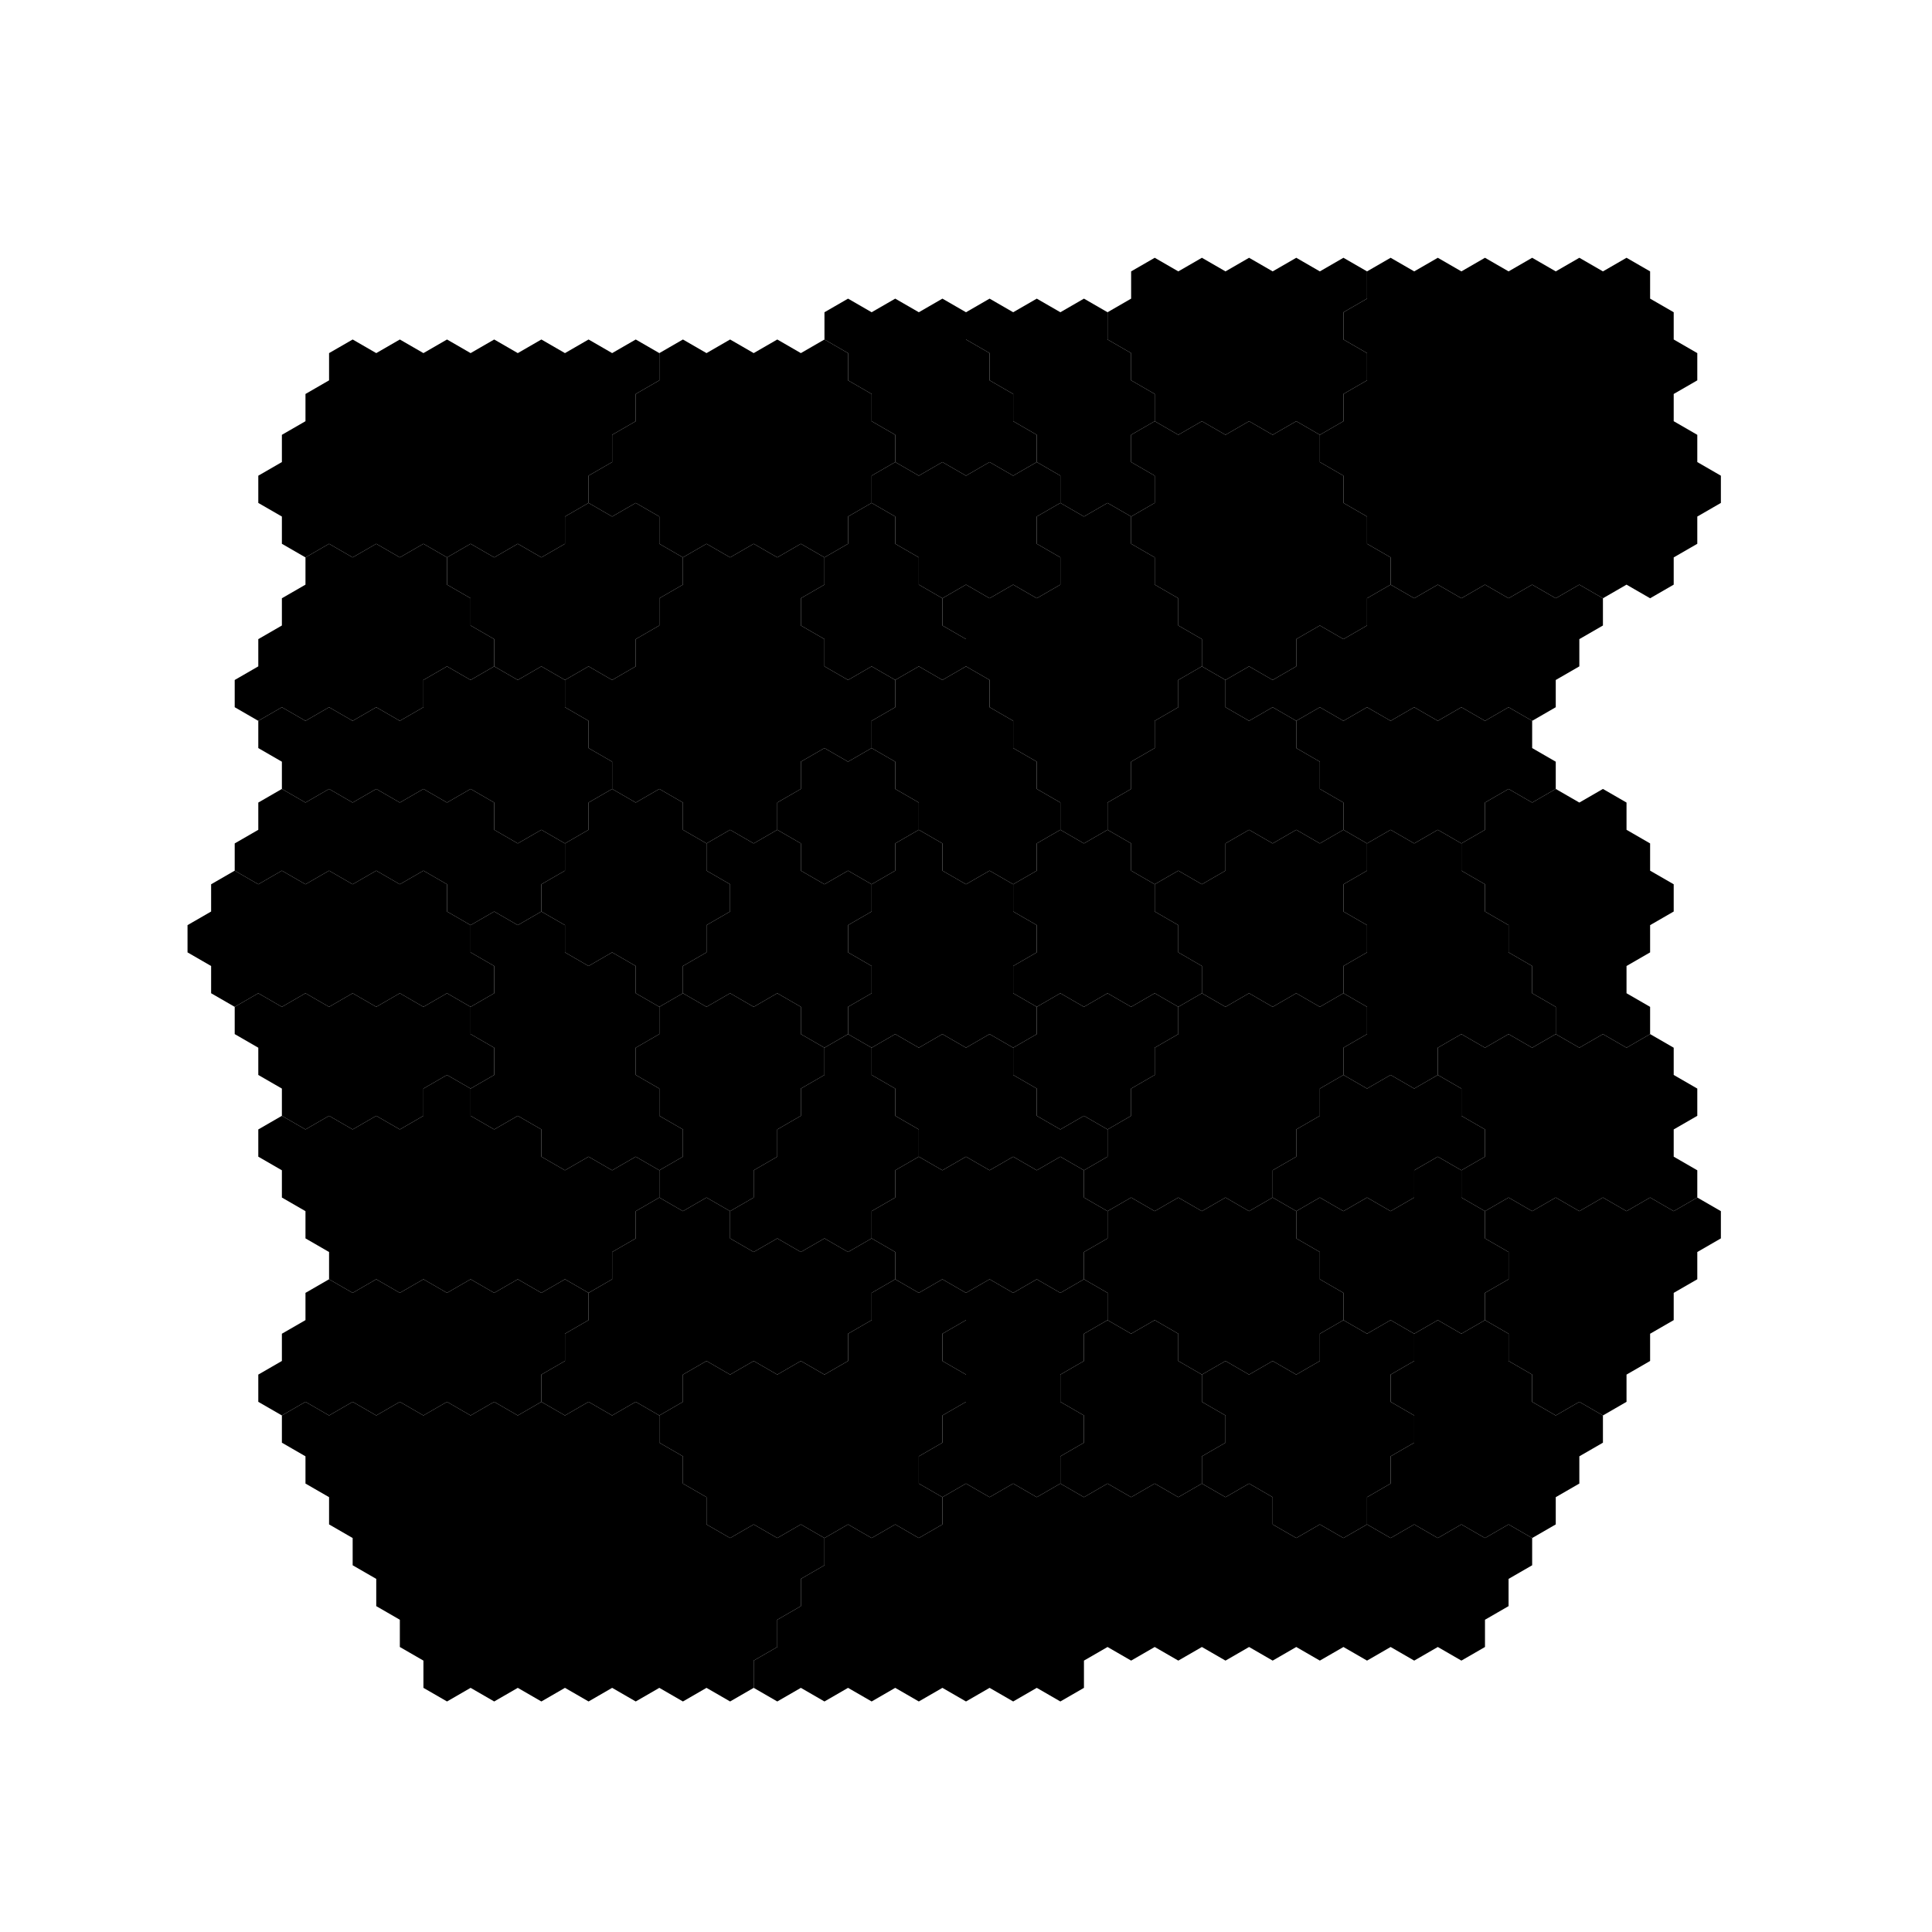
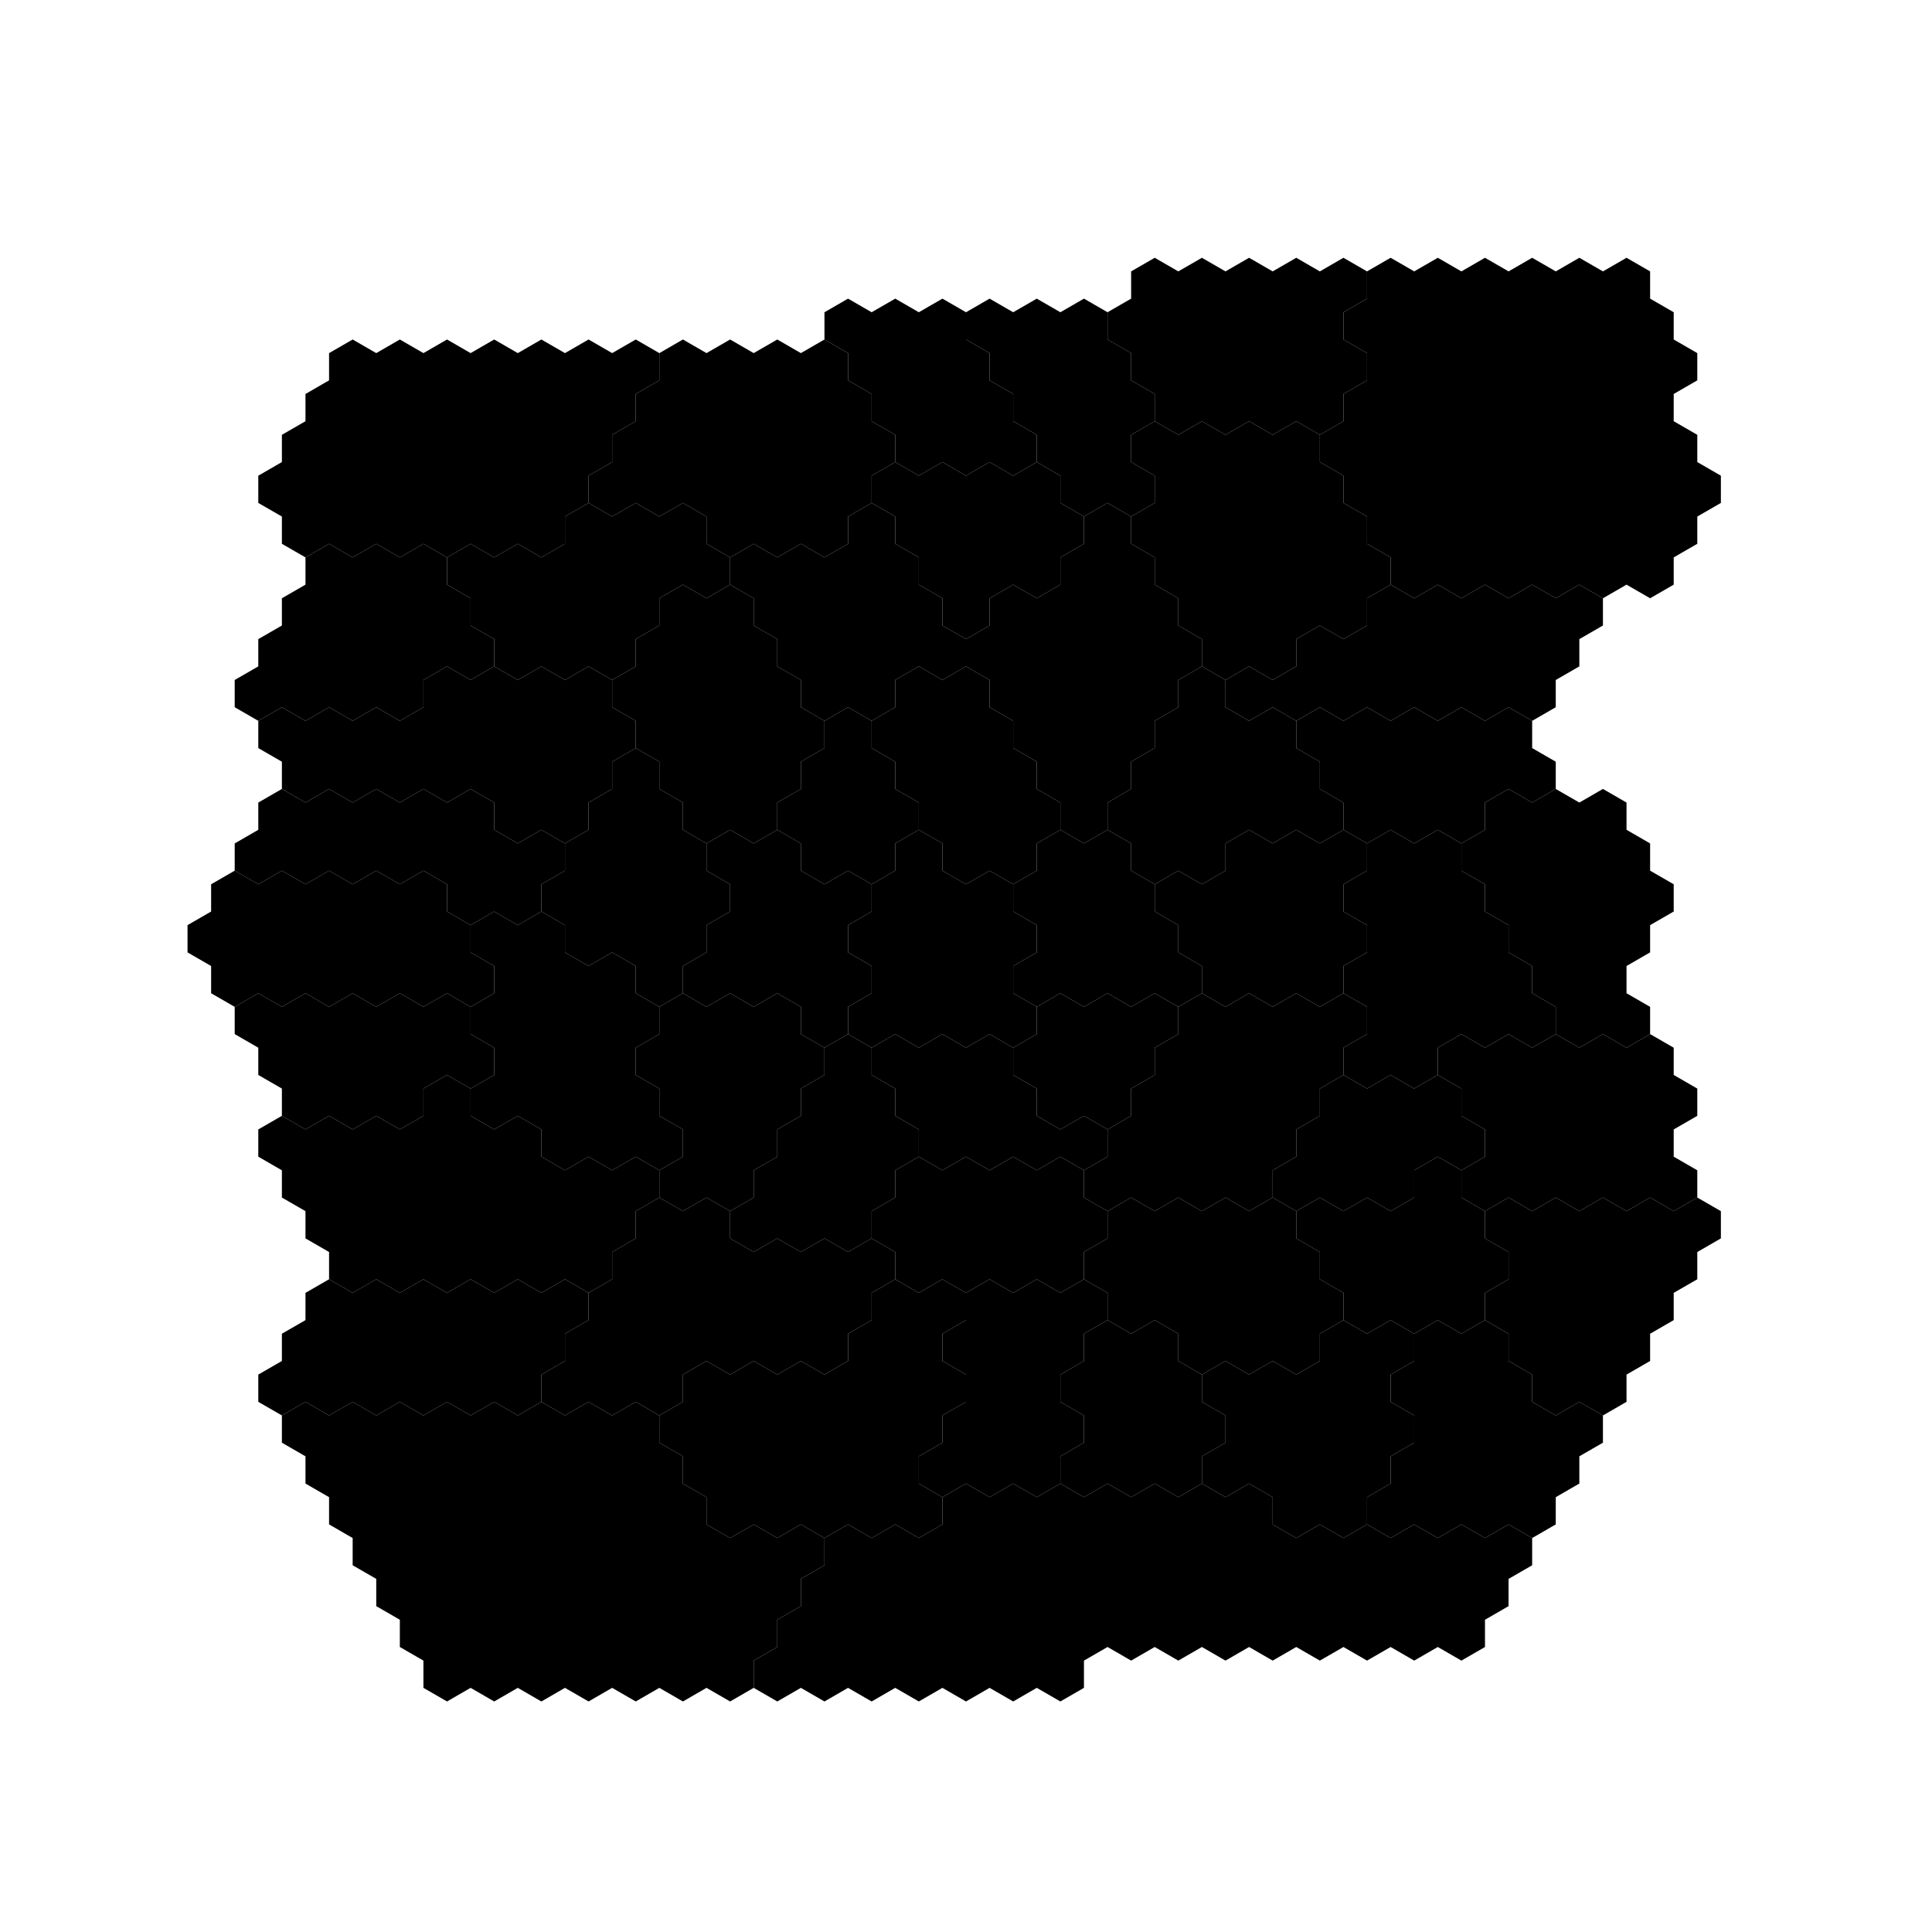
<svg viewBox="0 0 8192 8192">
  <polygon id="18001" points="1995.46,2652.25 2095.48,2710.0 2095.48,2825.5 1995.46,2883.25 1895.43,2825.5 1795.4,2883.25 1795.4,2998.75 1695.38,3056.5 1595.35,2998.75 1495.33,3056.5 1395.3,2998.75 1295.27,3056.5 1195.25,2998.75 1095.22,3056.5 995.2,2998.75 995.2,2883.25 1095.22,2825.5 1095.22,2710.0 1195.25,2652.25 1195.25,2536.75 1295.27,2479.0 1295.27,2363.5 1395.3,2305.75 1495.33,2363.5 1595.35,2305.75 1695.38,2363.5 1795.4,2305.75 1895.43,2363.5 1895.43,2479.0 1995.46,2536.75" />
-   <polygon id="18002" points="2295.53,2825.5 2195.51,2883.25 2095.48,2825.5 2095.48,2710.0 1995.46,2652.25 1995.46,2536.75 1895.43,2479.0 1895.43,2363.5 1995.46,2305.75 2095.48,2363.5 2195.51,2305.75 2295.53,2363.5 2395.56,2305.75 2395.56,2190.25 2495.59,2132.5 2595.61,2190.25 2695.64,2132.5 2795.66,2190.25 2795.66,2305.75 2895.69,2363.5 2895.69,2479.0 2795.66,2536.75 2795.66,2652.25 2695.64,2710.0 2695.64,2825.5 2595.61,2883.25 2495.59,2825.5 2395.56,2883.25" />
-   <polygon id="18003" points="3695.9,2017.0 3795.92,1959.25 3795.92,1843.75 3695.9,1786.0 3695.9,1670.5 3595.87,1612.75 3595.87,1497.25 3495.84,1439.5 3395.82,1497.25 3295.79,1439.5 3195.77,1497.25 3095.74,1439.5 2995.71,1497.25 2895.69,1439.5 2795.66,1497.25 2795.66,1612.75 2695.64,1670.5 2695.64,1786.0 2595.61,1843.75 2595.61,1959.25 2495.59,2017.0 2495.59,2132.5 2595.61,2190.25 2695.64,2132.5 2795.66,2190.25 2795.66,2305.75 2895.69,2363.5 2995.71,2305.75 3095.74,2363.5 3195.77,2305.75 3295.79,2363.5 3395.82,2305.75 3495.84,2363.5 3595.87,2305.75 3595.87,2190.25 3695.9,2132.5" />
-   <polygon id="18004" points="3995.97,2652.25 4096.0,2710.0 4096.0,2825.5 3995.97,2883.25 3895.95,2825.5 3795.92,2883.25 3695.9,2825.5 3595.87,2883.25 3495.84,2825.5 3495.84,2710.0 3395.82,2652.25 3395.82,2536.75 3495.84,2479.0 3495.84,2363.5 3595.87,2305.75 3595.87,2190.25 3695.9,2132.5 3795.92,2190.25 3795.92,2305.75 3895.95,2363.5 3895.95,2479.0 3995.97,2536.75" />
-   <polygon id="18005" points="4296.05,3056.5 4196.03,2998.75 4196.03,2883.25 4096.0,2825.5 4096.0,2710.0 3995.97,2652.25 3995.97,2536.75 4096.0,2479.0 4196.03,2536.75 4296.05,2479.0 4396.08,2536.75 4496.1,2479.0 4496.1,2363.5 4396.08,2305.75 4396.08,2190.25 4496.1,2132.5 4596.13,2190.25 4696.16,2132.5 4796.18,2190.25 4796.18,2305.75 4896.21,2363.5 4896.21,2479.0 4996.23,2536.75 4996.23,2652.25 5096.26,2710.0 5096.26,2825.5 4996.23,2883.25 4996.23,2998.75 4896.21,3056.5 4896.21,3172.0 4796.18,3229.75 4796.18,3345.25 4696.16,3403.0 4696.16,3518.5 4596.13,3576.25 4496.1,3518.5 4496.1,3403.0 4396.08,3345.25 4396.08,3229.75 4296.05,3172.0" />
+   <polygon id="18002" points="2295.53,2825.5 2195.51,2883.25 2095.48,2825.5 2095.48,2710.0 1995.46,2652.25 1995.46,2536.75 1895.43,2479.0 1895.43,2363.5 1995.46,2305.75 2095.48,2363.5 2195.51,2305.75 2295.53,2363.5 2395.56,2305.75 2395.56,2190.25 2495.59,2132.5 2595.61,2190.25 2695.64,2132.5 2795.66,2190.25 2895.69,2132.5 2995.71,2190.25 2995.71,2305.75 3095.74,2363.5 3095.74,2479.0 2995.71,2536.75 2895.69,2479.0 2795.66,2536.75 2795.66,2652.25 2695.64,2710.0 2695.64,2825.5 2595.61,2883.25 2495.59,2825.5 2395.56,2883.25" />
+   <polygon id="18003" points="3695.9,2017.0 3795.92,1959.25 3795.92,1843.75 3695.9,1786.0 3695.9,1670.5 3595.87,1612.75 3595.87,1497.25 3495.84,1439.5 3395.82,1497.25 3295.79,1439.5 3195.77,1497.25 3095.74,1439.5 2995.71,1497.25 2895.69,1439.5 2795.66,1497.25 2795.66,1612.75 2695.64,1670.5 2695.64,1786.0 2595.61,1843.75 2595.61,1959.25 2495.59,2017.0 2495.59,2132.5 2595.61,2190.25 2695.64,2132.5 2795.66,2190.25 2895.69,2132.5 2995.71,2190.25 2995.71,2305.75 3095.74,2363.5 3195.77,2305.75 3295.79,2363.5 3395.82,2305.75 3495.84,2363.5 3595.87,2305.75 3595.87,2190.25 3695.9,2132.5" />
+   <polygon id="18004" points="3995.97,2652.25 4096.0,2710.0 4096.0,2825.5 3995.97,2883.25 3895.95,2825.5 3795.92,2883.25 3795.92,2998.75 3695.9,3056.5 3595.87,2998.75 3495.84,3056.5 3395.82,2998.75 3395.82,2883.25 3295.79,2825.5 3295.79,2710.0 3195.77,2652.25 3195.77,2536.75 3095.74,2479.0 3095.74,2363.5 3195.77,2305.75 3295.79,2363.5 3395.82,2305.75 3495.84,2363.5 3595.87,2305.75 3595.87,2190.25 3695.9,2132.5 3795.92,2190.25 3795.92,2305.75 3895.95,2363.5 3895.95,2479.0 3995.97,2536.75" />
+   <polygon id="18005" points="4296.05,3056.5 4196.03,2998.75 4196.03,2883.25 4096.0,2825.5 4096.0,2710.0 4196.03,2652.25 4196.03,2536.75 4296.05,2479.0 4396.08,2536.75 4496.1,2479.0 4496.1,2363.5 4596.13,2305.75 4596.13,2190.25 4696.16,2132.5 4796.18,2190.25 4796.18,2305.75 4896.21,2363.5 4896.21,2479.0 4996.23,2536.75 4996.23,2652.25 5096.26,2710.0 5096.26,2825.5 4996.23,2883.25 4996.23,2998.75 4896.21,3056.5 4896.21,3172.0 4796.18,3229.75 4796.18,3345.25 4696.16,3403.0 4696.16,3518.5 4596.13,3576.25 4496.1,3518.5 4496.1,3403.0 4396.08,3345.25 4396.08,3229.75 4296.05,3172.0" />
  <polygon id="18006" points="5396.34,1843.75 5496.36,1786.0 5596.39,1843.75 5596.39,1959.25 5696.41,2017.0 5696.41,2132.5 5796.44,2190.25 5796.44,2305.75 5896.47,2363.5 5896.47,2479.0 5796.44,2536.75 5796.44,2652.25 5696.41,2710.0 5596.39,2652.25 5496.36,2710.0 5496.36,2825.5 5396.34,2883.25 5296.31,2825.5 5196.29,2883.25 5096.26,2825.5 5096.26,2710.0 4996.23,2652.25 4996.23,2536.75 4896.21,2479.0 4896.21,2363.5 4796.18,2305.75 4796.18,2190.25 4896.21,2132.5 4896.21,2017.0 4796.18,1959.25 4796.18,1843.75 4896.21,1786.0 4996.23,1843.75 5096.26,1786.0 5196.29,1843.75 5296.31,1786.0" />
  <polygon id="18007" points="6196.54,2998.75 6296.57,3056.5 6396.6,2998.75 6496.62,3056.5 6496.62,3172.0 6596.65,3229.75 6596.65,3345.25 6496.62,3403.0 6396.6,3345.25 6296.57,3403.0 6296.57,3518.5 6196.54,3576.25 6096.52,3518.5 5996.49,3576.25 5896.47,3518.5 5796.44,3576.25 5696.41,3518.5 5696.41,3403.0 5596.39,3345.25 5596.39,3229.75 5496.36,3172.0 5496.36,3056.5 5596.39,2998.75 5696.41,3056.5 5796.44,2998.75 5896.47,3056.5 5996.49,2998.75 6096.52,3056.5" />
-   <polygon id="18008" points="2995.71,3576.25 2895.69,3518.5 2895.69,3403.0 2795.66,3345.25 2695.64,3403.0 2595.61,3345.25 2495.59,3403.0 2495.59,3518.5 2395.56,3576.25 2395.56,3691.75 2295.53,3749.5 2295.53,3865.0 2395.56,3922.75 2395.56,4038.25 2495.59,4096.0 2595.61,4038.25 2695.64,4096.0 2695.64,4211.5 2795.66,4269.25 2895.69,4211.5 2895.69,4096.0 2995.71,4038.25 2995.71,3922.75 3095.74,3865.0 3095.74,3749.5 2995.71,3691.75" />
+   <polygon id="18008" points="2995.71,3576.25 2895.69,3518.5 2895.69,3403.0 2795.66,3345.25 2795.66,3229.75 2695.64,3172.0 2595.61,3229.75 2595.61,3345.25 2495.59,3403.0 2495.59,3518.5 2395.56,3576.25 2395.56,3691.75 2295.53,3749.5 2295.53,3865.0 2395.56,3922.75 2395.56,4038.25 2495.59,4096.0 2595.61,4038.25 2695.64,4096.0 2695.64,4211.5 2795.66,4269.25 2895.69,4211.5 2895.69,4096.0 2995.71,4038.25 2995.71,3922.75 3095.74,3865.0 3095.74,3749.5 2995.71,3691.75" />
  <polygon id="18010" points="2795.66,4384.75 2695.64,4442.5 2695.64,4558.0 2795.66,4615.75 2795.66,4731.25 2895.69,4789.0 2895.69,4904.5 2795.66,4962.25 2795.66,5077.75 2895.69,5135.5 2995.71,5077.75 3095.74,5135.5 3195.77,5077.75 3195.77,4962.25 3295.79,4904.5 3295.79,4789.0 3395.82,4731.25 3395.82,4615.75 3495.84,4558.0 3495.84,4442.5 3395.82,4384.75 3395.82,4269.25 3295.79,4211.5 3195.77,4269.25 3095.74,4211.5 2995.71,4269.25 2895.69,4211.5 2795.66,4269.25" />
  <polygon id="18011" points="3995.97,5655.25 3995.97,5770.75 4096.0,5828.5 4096.0,5944.0 3995.97,6001.75 3995.97,6117.25 3895.95,6175.0 3895.95,6290.5 3995.97,6348.25 3995.97,6463.75 3895.95,6521.5 3795.92,6463.75 3695.9,6521.5 3595.87,6463.75 3495.84,6521.5 3395.82,6463.75 3295.79,6521.5 3195.77,6463.75 3095.74,6521.5 2995.71,6463.75 2995.71,6348.25 2895.69,6290.5 2895.69,6175.0 2795.66,6117.25 2795.66,6001.75 2895.69,5944.0 2895.69,5828.5 2995.71,5770.75 3095.74,5828.5 3195.77,5770.75 3295.79,5828.5 3395.82,5770.75 3495.84,5828.5 3595.87,5770.75 3595.87,5655.25 3695.9,5597.5 3695.9,5482.0 3795.92,5424.25 3895.95,5482.0 3995.97,5424.25 4096.0,5482.0 4096.0,5597.5" />
  <polygon id="18013" points="6796.7,4384.75 6696.67,4442.5 6596.65,4384.75 6496.62,4442.5 6396.6,4384.75 6296.57,4442.5 6196.54,4384.75 6096.52,4442.5 6096.52,4558.0 6196.54,4615.75 6196.54,4731.25 6296.57,4789.0 6296.57,4904.5 6196.54,4962.25 6196.54,5077.75 6296.57,5135.5 6396.6,5077.75 6496.62,5135.5 6596.65,5077.75 6696.67,5135.5 6796.7,5077.75 6896.73,5135.5 6996.75,5077.75 7096.78,5135.5 7196.8,5077.75 7196.8,4962.25 7096.78,4904.5 7096.78,4789.0 7196.8,4731.25 7196.8,4615.75 7096.78,4558.0 7096.78,4442.5 6996.75,4384.75 6896.73,4442.5" />
  <polygon id="18014" points="4496.1,5828.5 4596.13,5770.75 4596.13,5655.25 4696.16,5597.5 4796.18,5655.25 4896.21,5597.5 4996.23,5655.25 4996.23,5770.75 5096.26,5828.5 5096.26,5944.0 5196.29,6001.75 5196.29,6117.25 5096.26,6175.0 5096.26,6290.5 4996.23,6348.25 4896.21,6290.5 4796.18,6348.25 4696.16,6290.5 4596.13,6348.25 4496.1,6290.5 4496.1,6175.0 4596.13,6117.25 4596.13,6001.75 4496.1,5944.0" />
  <polygon id="18015" points="6796.7,6001.75 6896.73,5944.0 6896.73,5828.5 6996.75,5770.75 6996.75,5655.25 7096.78,5597.5 7096.78,5482.0 7196.8,5424.25 7196.8,5308.75 7296.83,5251.0 7296.83,5135.5 7196.8,5077.75 7096.78,5135.5 6996.75,5077.75 6896.73,5135.5 6796.7,5077.75 6696.67,5135.5 6596.65,5077.75 6496.62,5135.5 6396.6,5077.75 6296.57,5135.5 6296.57,5251.0 6396.6,5308.75 6396.6,5424.25 6296.57,5482.0 6296.57,5597.5 6396.6,5655.25 6396.6,5770.75 6496.62,5828.5 6496.62,5944.0 6596.65,6001.75 6696.67,5944.0" />
-   <polygon id="18016" points="2495.59,3172.0 2495.59,3056.5 2395.56,2998.75 2395.56,2883.25 2295.53,2825.5 2195.51,2883.25 2095.48,2825.5 1995.46,2883.25 1895.43,2825.5 1795.4,2883.25 1795.4,2998.75 1695.38,3056.5 1595.35,2998.75 1495.33,3056.5 1395.3,2998.75 1295.27,3056.5 1195.25,2998.75 1095.22,3056.5 1095.22,3172.0 1195.25,3229.75 1195.25,3345.25 1295.27,3403.0 1395.3,3345.25 1495.33,3403.0 1595.35,3345.25 1695.38,3403.0 1795.4,3345.25 1895.43,3403.0 1995.46,3345.25 2095.48,3403.0 2095.48,3518.5 2195.51,3576.25 2295.53,3518.5 2395.56,3576.25 2495.59,3518.5 2495.59,3403.0 2595.61,3345.25 2595.61,3229.75" />
+   <polygon id="18016" points="1695.38,3056.5 1795.4,2998.75 1795.4,2883.25 1895.43,2825.5 1995.46,2883.25 2095.48,2825.5 2195.51,2883.25 2295.53,2825.5 2395.56,2883.25 2495.59,2825.5 2595.61,2883.25 2595.61,2998.75 2695.64,3056.5 2695.64,3172.0 2595.61,3229.75 2595.61,3345.25 2495.59,3403.0 2495.59,3518.5 2395.56,3576.25 2295.53,3518.5 2195.51,3576.25 2095.48,3518.5 2095.48,3403.0 1995.46,3345.25 1895.43,3403.0 1795.4,3345.25 1695.38,3403.0 1595.35,3345.25 1495.33,3403.0 1395.3,3345.25 1295.27,3403.0 1195.25,3345.25 1195.25,3229.75 1095.22,3172.0 1095.22,3056.5 1195.25,2998.75 1295.27,3056.5 1395.3,2998.75 1495.33,3056.5 1595.35,2998.75" />
  <polygon id="18017" points="2995.71,3576.25 3095.74,3518.5 3195.77,3576.25 3295.79,3518.5 3395.82,3576.25 3395.82,3691.75 3495.84,3749.5 3595.87,3691.75 3695.9,3749.5 3695.9,3865.0 3595.87,3922.75 3595.87,4038.25 3695.9,4096.0 3695.9,4211.5 3595.87,4269.25 3595.87,4384.75 3495.84,4442.5 3395.82,4384.75 3395.82,4269.25 3295.79,4211.5 3195.77,4269.25 3095.74,4211.5 2995.71,4269.25 2895.69,4211.5 2895.69,4096.0 2995.71,4038.25 2995.71,3922.75 3095.74,3865.0 3095.74,3749.5 2995.71,3691.75" />
  <polygon id="18018" points="5596.39,1843.75 5496.36,1786.0 5396.34,1843.75 5296.31,1786.0 5196.29,1843.75 5096.26,1786.0 4996.23,1843.75 4896.21,1786.0 4896.21,1670.5 4796.18,1612.75 4796.18,1497.25 4696.16,1439.5 4696.16,1324.0 4796.18,1266.25 4796.18,1150.75 4896.21,1093.0 4996.23,1150.75 5096.26,1093.0 5196.29,1150.75 5296.31,1093.0 5396.34,1150.75 5496.36,1093.0 5596.39,1150.75 5696.41,1093.0 5796.44,1150.75 5796.44,1266.25 5696.41,1324.0 5696.41,1439.5 5796.44,1497.25 5796.44,1612.75 5696.41,1670.5 5696.41,1786.0" />
  <polygon id="18019" points="4696.16,4211.5 4596.13,4269.25 4496.1,4211.5 4396.08,4269.25 4296.05,4211.5 4296.05,4096.0 4396.08,4038.25 4396.08,3922.75 4296.05,3865.0 4296.05,3749.5 4396.08,3691.75 4396.08,3576.25 4496.1,3518.5 4596.13,3576.25 4696.16,3518.5 4796.18,3576.25 4796.18,3691.75 4896.21,3749.5 4896.21,3865.0 4996.23,3922.75 4996.23,4038.25 5096.26,4096.0 5096.26,4211.5 4996.23,4269.25 4896.21,4211.5 4796.18,4269.25" />
  <polygon id="18020" points="3995.97,4962.25 4096.0,4904.5 4196.03,4962.25 4296.05,4904.5 4396.08,4962.25 4496.1,4904.5 4596.13,4962.25 4696.16,4904.5 4696.16,4789.0 4596.13,4731.25 4496.1,4789.0 4396.08,4731.25 4396.08,4615.75 4296.05,4558.0 4296.05,4442.5 4196.03,4384.75 4096.0,4442.5 3995.97,4384.75 3895.95,4442.5 3795.92,4384.75 3695.9,4442.5 3695.9,4558.0 3795.92,4615.75 3795.92,4731.25 3895.95,4789.0 3895.95,4904.5" />
  <polygon id="18022" points="895.17,4211.5 895.17,4096.0 795.14,4038.25 795.14,3922.75 895.17,3865.0 895.17,3749.5 995.2,3691.75 1095.22,3749.5 1195.25,3691.75 1295.27,3749.5 1395.3,3691.75 1495.33,3749.5 1595.35,3691.75 1695.38,3749.5 1795.4,3691.75 1895.43,3749.5 1895.43,3865.0 1995.46,3922.75 1995.46,4038.25 2095.48,4096.0 2095.48,4211.5 1995.46,4269.25 1895.43,4211.5 1795.4,4269.25 1695.38,4211.5 1595.35,4269.25 1495.33,4211.5 1395.3,4269.25 1295.27,4211.5 1195.25,4269.25 1095.22,4211.5 995.2,4269.25" />
-   <polygon id="18024" points="2995.71,3576.25 3095.74,3518.5 3195.77,3576.25 3295.79,3518.5 3295.79,3403.0 3395.82,3345.25 3395.82,3229.75 3495.84,3172.0 3595.87,3229.75 3695.9,3172.0 3695.9,3056.5 3795.92,2998.75 3795.92,2883.25 3695.9,2825.5 3595.87,2883.25 3495.84,2825.5 3495.84,2710.0 3395.82,2652.25 3395.82,2536.75 3495.84,2479.0 3495.84,2363.5 3395.82,2305.75 3295.79,2363.5 3195.77,2305.75 3095.74,2363.5 2995.71,2305.75 2895.69,2363.5 2895.69,2479.0 2795.66,2536.75 2795.66,2652.25 2695.64,2710.0 2695.64,2825.5 2595.61,2883.25 2495.59,2825.5 2395.56,2883.25 2395.56,2998.75 2495.59,3056.5 2495.59,3172.0 2595.61,3229.75 2595.61,3345.25 2695.64,3403.0 2795.66,3345.25 2895.69,3403.0 2895.69,3518.5" />
+   <polygon id="18024" points="3095.74,2479.0 2995.71,2536.75 2895.69,2479.0 2795.66,2536.75 2795.66,2652.25 2695.64,2710.0 2695.64,2825.5 2595.61,2883.25 2595.61,2998.75 2695.64,3056.5 2695.64,3172.0 2795.66,3229.75 2795.66,3345.25 2895.69,3403.0 2895.69,3518.5 2995.71,3576.25 3095.74,3518.5 3195.77,3576.25 3295.79,3518.5 3295.79,3403.0 3395.82,3345.25 3395.82,3229.75 3495.84,3172.0 3495.84,3056.5 3395.82,2998.75 3395.82,2883.25 3295.79,2825.5 3295.79,2710.0 3195.77,2652.25 3195.77,2536.75" />
  <polygon id="18025" points="3895.95,4442.5 3995.97,4384.75 4096.0,4442.5 4196.03,4384.75 4296.05,4442.5 4396.08,4384.75 4396.08,4269.25 4296.05,4211.5 4296.05,4096.0 4396.08,4038.25 4396.08,3922.75 4296.05,3865.0 4296.05,3749.5 4196.03,3691.75 4096.0,3749.5 3995.97,3691.75 3995.97,3576.25 3895.95,3518.5 3795.92,3576.25 3795.92,3691.75 3695.9,3749.5 3695.9,3865.0 3595.87,3922.75 3595.87,4038.25 3695.9,4096.0 3695.9,4211.5 3595.87,4269.25 3595.87,4384.75 3695.9,4442.5 3795.92,4384.75" />
  <polygon id="18027" points="6196.54,4384.75 6096.52,4442.5 6096.52,4558.0 5996.49,4615.75 5896.47,4558.0 5796.44,4615.75 5696.41,4558.0 5696.41,4442.5 5796.44,4384.75 5796.44,4269.25 5696.41,4211.5 5696.41,4096.0 5796.44,4038.25 5796.44,3922.75 5696.41,3865.0 5696.41,3749.5 5796.44,3691.75 5796.44,3576.25 5896.47,3518.5 5996.49,3576.25 6096.52,3518.5 6196.54,3576.25 6196.54,3691.75 6296.57,3749.5 6296.57,3865.0 6396.6,3922.75 6396.6,4038.25 6496.62,4096.0 6496.62,4211.5 6596.65,4269.25 6596.65,4384.75 6496.62,4442.5 6396.6,4384.75 6296.57,4442.5" />
  <polygon id="18028" points="6596.65,6463.75 6596.65,6348.25 6696.67,6290.5 6696.67,6175.0 6796.7,6117.25 6796.7,6001.75 6696.67,5944.0 6596.65,6001.75 6496.62,5944.0 6496.62,5828.5 6396.6,5770.75 6396.6,5655.25 6296.57,5597.5 6196.54,5655.25 6096.52,5597.5 5996.49,5655.25 5996.49,5770.75 5896.47,5828.5 5896.47,5944.0 5996.49,6001.75 5996.49,6117.25 5896.47,6175.0 5896.47,6290.5 5796.44,6348.25 5796.44,6463.75 5896.47,6521.5 5996.49,6463.75 6096.52,6521.5 6196.54,6463.75 6296.57,6521.5 6396.6,6463.75 6496.62,6521.5" />
  <polygon id="18029" points="2595.61,1497.25 2695.64,1439.5 2795.66,1497.25 2795.66,1612.75 2695.64,1670.5 2695.64,1786.0 2595.61,1843.75 2595.61,1959.25 2495.59,2017.0 2495.59,2132.5 2395.56,2190.25 2395.56,2305.75 2295.53,2363.5 2195.51,2305.75 2095.48,2363.5 1995.46,2305.75 1895.43,2363.5 1795.4,2305.75 1695.38,2363.5 1595.35,2305.75 1495.33,2363.5 1395.3,2305.75 1295.27,2363.5 1195.25,2305.75 1195.25,2190.25 1095.22,2132.5 1095.22,2017.0 1195.25,1959.25 1195.25,1843.75 1295.27,1786.0 1295.27,1670.5 1395.3,1612.75 1395.3,1497.25 1495.33,1439.5 1595.35,1497.25 1695.38,1439.5 1795.4,1497.25 1895.43,1439.5 1995.46,1497.25 2095.48,1439.5 2195.51,1497.25 2295.53,1439.5 2395.56,1497.25 2495.59,1439.5" />
  <polygon id="18030" points="1895.43,5944.0 1795.4,6001.75 1695.38,5944.0 1595.35,6001.75 1495.33,5944.0 1395.3,6001.75 1295.27,5944.0 1195.25,6001.75 1195.25,6117.25 1295.27,6175.0 1295.27,6290.5 1395.3,6348.25 1395.3,6463.75 1495.33,6521.5 1495.33,6637.0 1595.35,6694.75 1595.35,6810.25 1695.38,6868.0 1695.38,6983.5 1795.4,7041.25 1795.4,7156.75 1895.43,7214.5 1995.46,7156.75 2095.48,7214.5 2195.51,7156.75 2295.53,7214.5 2395.56,7156.75 2495.59,7214.5 2595.61,7156.75 2695.64,7214.5 2795.66,7156.75 2895.69,7214.5 2995.71,7156.75 3095.74,7214.5 3195.77,7156.75 3195.77,7041.25 3295.79,6983.5 3295.79,6868.0 3395.82,6810.25 3395.82,6694.75 3495.84,6637.0 3495.84,6521.5 3395.82,6463.75 3295.79,6521.5 3195.77,6463.75 3095.74,6521.5 2995.71,6463.75 2995.71,6348.25 2895.69,6290.5 2895.69,6175.0 2795.66,6117.25 2795.66,6001.75 2695.64,5944.0 2595.61,6001.75 2495.59,5944.0 2395.56,6001.75 2295.53,5944.0 2195.51,6001.75 2095.48,5944.0 1995.46,6001.75" />
  <polygon id="18032" points="4696.16,4789.0 4796.18,4731.25 4796.18,4615.75 4896.21,4558.0 4896.21,4442.5 4996.23,4384.75 4996.23,4269.25 4896.21,4211.5 4796.18,4269.25 4696.16,4211.5 4596.13,4269.25 4496.1,4211.5 4396.08,4269.25 4396.08,4384.75 4296.05,4442.5 4296.05,4558.0 4396.08,4615.75 4396.08,4731.25 4496.1,4789.0 4596.13,4731.25" />
  <polygon id="18033" points="4596.13,5077.75 4596.13,4962.25 4496.1,4904.5 4396.08,4962.25 4296.05,4904.5 4196.03,4962.25 4096.0,4904.5 3995.97,4962.25 3895.95,4904.5 3795.92,4962.25 3795.92,5077.75 3695.9,5135.5 3695.9,5251.0 3795.92,5308.75 3795.92,5424.25 3895.95,5482.0 3995.97,5424.25 4096.0,5482.0 4196.03,5424.25 4296.05,5482.0 4396.08,5424.25 4496.1,5482.0 4596.13,5424.25 4596.13,5308.75 4696.16,5251.0 4696.16,5135.5" />
  <polygon id="18034" points="2995.71,5077.75 2895.69,5135.5 2795.66,5077.75 2695.64,5135.5 2695.64,5251.0 2595.61,5308.75 2595.61,5424.25 2495.59,5482.0 2495.59,5597.5 2395.56,5655.25 2395.56,5770.75 2295.53,5828.5 2295.53,5944.0 2395.56,6001.75 2495.59,5944.0 2595.61,6001.75 2695.64,5944.0 2795.66,6001.75 2895.69,5944.0 2895.69,5828.5 2995.71,5770.75 3095.74,5828.5 3195.77,5770.75 3295.79,5828.5 3395.82,5770.75 3495.84,5828.5 3595.87,5770.75 3595.87,5655.25 3695.9,5597.5 3695.9,5482.0 3795.92,5424.25 3795.92,5308.75 3695.9,5251.0 3595.87,5308.75 3495.84,5251.0 3395.82,5308.75 3295.79,5251.0 3195.77,5308.75 3095.74,5251.0 3095.74,5135.5" />
  <polygon id="18036" points="1595.35,4731.25 1495.33,4789.0 1395.3,4731.25 1295.27,4789.0 1195.25,4731.25 1095.22,4789.0 1095.22,4904.5 1195.25,4962.25 1195.25,5077.75 1295.27,5135.5 1295.27,5251.0 1395.3,5308.75 1395.3,5424.25 1495.33,5482.0 1595.35,5424.25 1695.38,5482.0 1795.4,5424.25 1895.43,5482.0 1995.46,5424.25 2095.48,5482.0 2195.51,5424.25 2295.53,5482.0 2395.56,5424.25 2495.59,5482.0 2595.61,5424.25 2595.61,5308.75 2695.64,5251.0 2695.64,5135.5 2795.66,5077.75 2795.66,4962.25 2695.64,4904.5 2595.61,4962.25 2495.59,4904.5 2395.56,4962.25 2295.53,4904.5 2295.53,4789.0 2195.51,4731.25 2095.48,4789.0 1995.46,4731.25 1995.46,4615.75 1895.43,4558.0 1795.4,4615.75 1795.4,4731.25 1695.38,4789.0" />
  <polygon id="18037" points="1095.22,5944.0 1095.22,5828.5 1195.25,5770.75 1195.25,5655.25 1295.27,5597.5 1295.27,5482.0 1395.3,5424.25 1495.33,5482.0 1595.35,5424.25 1695.38,5482.0 1795.4,5424.25 1895.43,5482.0 1995.46,5424.25 2095.48,5482.0 2195.51,5424.25 2295.53,5482.0 2395.56,5424.25 2495.59,5482.0 2495.59,5597.5 2395.56,5655.25 2395.56,5770.75 2295.53,5828.5 2295.53,5944.0 2195.51,6001.75 2095.48,5944.0 1995.46,6001.75 1895.43,5944.0 1795.4,6001.75 1695.38,5944.0 1595.35,6001.75 1495.33,5944.0 1395.3,6001.75 1295.27,5944.0 1195.25,6001.75" />
  <polygon id="18038" points="6296.57,5251.0 6296.57,5135.5 6196.54,5077.75 6196.54,4962.25 6096.52,4904.5 5996.49,4962.25 5996.49,5077.75 5896.47,5135.5 5796.44,5077.75 5696.41,5135.5 5596.39,5077.75 5496.36,5135.5 5496.36,5251.0 5596.39,5308.75 5596.39,5424.25 5696.41,5482.0 5696.41,5597.5 5796.44,5655.25 5896.47,5597.5 5996.49,5655.25 6096.52,5597.5 6196.54,5655.25 6296.57,5597.5 6296.57,5482.0 6396.6,5424.25 6396.6,5308.75" />
  <polygon id="18046" points="1595.35,3691.75 1495.33,3749.5 1395.3,3691.75 1295.27,3749.5 1195.25,3691.75 1095.22,3749.5 995.2,3691.75 995.2,3576.25 1095.22,3518.5 1095.22,3403.0 1195.25,3345.25 1295.27,3403.0 1395.3,3345.25 1495.33,3403.0 1595.35,3345.25 1695.38,3403.0 1795.4,3345.25 1895.43,3403.0 1995.46,3345.25 2095.48,3403.0 2095.48,3518.5 2195.51,3576.25 2295.53,3518.5 2395.56,3576.25 2395.56,3691.75 2295.53,3749.5 2295.53,3865.0 2195.51,3922.75 2095.48,3865.0 1995.46,3922.75 1895.43,3865.0 1895.43,3749.5 1795.4,3691.75 1695.38,3749.5" />
  <polygon id="18048" points="1395.3,4731.25 1295.27,4789.0 1195.25,4731.25 1195.25,4615.75 1095.22,4558.0 1095.22,4442.5 995.2,4384.75 995.2,4269.25 1095.22,4211.5 1195.25,4269.25 1295.27,4211.5 1395.3,4269.25 1495.33,4211.5 1595.35,4269.25 1695.38,4211.5 1795.4,4269.25 1895.43,4211.5 1995.46,4269.25 1995.46,4384.75 2095.48,4442.5 2095.48,4558.0 1995.46,4615.75 1895.43,4558.0 1795.4,4615.75 1795.4,4731.25 1695.38,4789.0 1595.35,4731.25 1495.33,4789.0" />
  <polygon id="18049" points="3995.97,5770.75 3995.97,5655.25 4096.0,5597.5 4096.0,5482.0 4196.03,5424.25 4296.05,5482.0 4396.08,5424.25 4496.1,5482.0 4596.13,5424.25 4696.16,5482.0 4696.16,5597.5 4596.13,5655.25 4596.13,5770.75 4496.1,5828.5 4496.1,5944.0 4596.13,6001.75 4596.13,6117.25 4496.1,6175.0 4496.1,6290.5 4396.08,6348.25 4296.05,6290.5 4196.03,6348.25 4096.0,6290.5 3995.97,6348.25 3895.95,6290.5 3895.95,6175.0 3995.97,6117.25 3995.97,6001.75 4096.0,5944.0 4096.0,5828.5" />
  <polygon id="18058" points="3995.97,1959.25 3895.95,2017.0 3795.92,1959.25 3795.92,1843.75 3695.9,1786.0 3695.9,1670.5 3595.87,1612.75 3595.87,1497.25 3495.84,1439.5 3495.84,1324.0 3595.87,1266.25 3695.9,1324.0 3795.92,1266.25 3895.95,1324.0 3995.97,1266.25 4096.0,1324.0 4096.0,1439.5 4196.03,1497.25 4196.03,1612.75 4296.05,1670.5 4296.05,1786.0 4396.08,1843.75 4396.08,1959.25 4296.05,2017.0 4196.03,1959.25 4096.0,2017.0" />
  <polygon id="18059" points="4796.18,1497.25 4696.16,1439.5 4696.16,1324.0 4596.13,1266.25 4496.1,1324.0 4396.08,1266.25 4296.05,1324.0 4196.03,1266.25 4096.0,1324.0 4096.0,1439.5 4196.03,1497.25 4196.03,1612.75 4296.05,1670.5 4296.05,1786.0 4396.08,1843.75 4396.08,1959.25 4496.1,2017.0 4496.1,2132.5 4596.13,2190.25 4696.16,2132.5 4796.18,2190.25 4896.21,2132.5 4896.21,2017.0 4796.18,1959.25 4796.18,1843.75 4896.21,1786.0 4896.21,1670.5 4796.18,1612.75" />
-   <polygon id="18060" points="4196.03,1959.25 4096.0,2017.0 3995.97,1959.25 3895.95,2017.0 3795.92,1959.25 3695.9,2017.0 3695.9,2132.5 3795.92,2190.25 3795.92,2305.75 3895.95,2363.5 3895.95,2479.0 3995.97,2536.75 4096.0,2479.0 4196.03,2536.75 4296.05,2479.0 4396.08,2536.75 4496.1,2479.0 4496.1,2363.5 4396.08,2305.75 4396.08,2190.25 4496.1,2132.5 4496.1,2017.0 4396.08,1959.25 4296.05,2017.0" />
+   <polygon id="18060" points="4196.03,1959.25 4096.0,2017.0 3995.97,1959.25 3895.95,2017.0 3795.92,1959.25 3695.9,2017.0 3695.9,2132.5 3795.92,2190.25 3795.92,2305.75 3895.95,2363.5 3895.95,2479.0 3995.97,2536.75 3995.97,2652.25 4096.0,2710.0 4196.03,2652.25 4196.03,2536.75 4296.05,2479.0 4396.08,2536.75 4496.1,2479.0 4496.1,2363.5 4596.13,2305.75 4596.13,2190.25 4496.1,2132.5 4496.1,2017.0 4396.08,1959.25 4296.05,2017.0" />
  <polygon id="18062" points="6196.54,3576.25 6296.57,3518.5 6296.57,3403.0 6396.6,3345.25 6496.62,3403.0 6596.65,3345.25 6696.67,3403.0 6796.7,3345.25 6896.73,3403.0 6896.73,3518.5 6996.75,3576.25 6996.75,3691.75 7096.78,3749.5 7096.78,3865.0 6996.75,3922.75 6996.75,4038.25 6896.73,4096.0 6896.73,4211.5 6996.75,4269.25 6996.75,4384.75 6896.73,4442.5 6796.7,4384.75 6696.67,4442.5 6596.65,4384.75 6596.65,4269.25 6496.62,4211.5 6496.62,4096.0 6396.6,4038.25 6396.6,3922.75 6296.57,3865.0 6296.57,3749.5 6196.54,3691.75" />
  <polygon id="18063" points="5196.29,3576.25 5196.29,3691.75 5096.26,3749.5 4996.23,3691.75 4896.21,3749.5 4896.21,3865.0 4996.23,3922.75 4996.23,4038.25 5096.26,4096.0 5096.26,4211.5 5196.29,4269.25 5296.31,4211.5 5396.34,4269.25 5496.36,4211.5 5596.39,4269.25 5696.41,4211.5 5696.41,4096.0 5796.44,4038.25 5796.44,3922.75 5696.41,3865.0 5696.41,3749.5 5796.44,3691.75 5796.44,3576.25 5696.41,3518.5 5596.39,3576.25 5496.36,3518.5 5396.34,3576.25 5296.31,3518.5" />
  <polygon id="18067" points="4296.05,3172.0 4396.08,3229.75 4396.08,3345.25 4496.1,3403.0 4496.1,3518.5 4396.08,3576.25 4396.08,3691.75 4296.05,3749.5 4196.03,3691.75 4096.0,3749.5 3995.97,3691.75 3995.97,3576.25 3895.95,3518.5 3895.95,3403.0 3795.92,3345.25 3795.92,3229.75 3695.9,3172.0 3695.9,3056.5 3795.92,2998.75 3795.92,2883.25 3895.95,2825.5 3995.97,2883.25 4096.0,2825.5 4196.03,2883.25 4196.03,2998.75 4296.05,3056.5" />
  <polygon id="18068" points="4896.21,3172.0 4796.18,3229.75 4796.18,3345.25 4696.16,3403.0 4696.16,3518.5 4796.18,3576.25 4796.18,3691.75 4896.21,3749.5 4996.23,3691.75 5096.26,3749.5 5196.29,3691.75 5196.29,3576.25 5296.31,3518.5 5396.34,3576.25 5496.36,3518.5 5596.39,3576.25 5696.41,3518.5 5696.41,3403.0 5596.39,3345.25 5596.39,3229.75 5496.36,3172.0 5496.36,3056.5 5396.34,2998.75 5296.31,3056.5 5196.29,2998.75 5196.29,2883.25 5096.26,2825.5 4996.23,2883.25 4996.23,2998.75 4896.21,3056.5" />
  <polygon id="18208" points="6196.54,4962.25 6296.57,4904.5 6296.57,4789.0 6196.54,4731.25 6196.54,4615.75 6096.52,4558.0 5996.49,4615.75 5896.47,4558.0 5796.44,4615.75 5696.41,4558.0 5596.39,4615.75 5596.39,4731.25 5496.36,4789.0 5496.36,4904.5 5396.34,4962.25 5396.34,5077.75 5496.36,5135.5 5596.39,5077.75 5696.41,5135.5 5796.44,5077.75 5896.47,5135.5 5996.49,5077.75 5996.49,4962.25 6096.52,4904.5" />
  <polygon id="18209" points="2295.53,3865.0 2195.51,3922.75 2095.48,3865.0 1995.46,3922.75 1995.46,4038.25 2095.48,4096.0 2095.48,4211.5 1995.46,4269.25 1995.46,4384.75 2095.48,4442.5 2095.48,4558.0 1995.46,4615.75 1995.46,4731.25 2095.48,4789.0 2195.51,4731.25 2295.53,4789.0 2295.53,4904.5 2395.56,4962.25 2495.59,4904.5 2595.61,4962.25 2695.64,4904.5 2795.66,4962.25 2895.69,4904.5 2895.69,4789.0 2795.66,4731.25 2795.66,4615.75 2695.64,4558.0 2695.64,4442.5 2795.66,4384.75 2795.66,4269.25 2695.64,4211.5 2695.64,4096.0 2595.61,4038.25 2495.59,4096.0 2395.56,4038.25 2395.56,3922.75" />
-   <polygon id="18210" points="3695.9,3749.5 3795.92,3691.75 3795.92,3576.25 3895.95,3518.5 3895.95,3403.0 3795.92,3345.25 3795.92,3229.75 3695.9,3172.0 3595.87,3229.75 3495.84,3172.0 3395.82,3229.75 3395.82,3345.25 3295.79,3403.0 3295.79,3518.5 3395.82,3576.25 3395.82,3691.75 3495.84,3749.5 3595.87,3691.75" />
+   <polygon id="18210" points="3695.9,3749.5 3795.92,3691.75 3795.92,3576.25 3895.95,3518.5 3895.95,3403.0 3795.92,3345.25 3795.92,3229.75 3695.9,3172.0 3695.9,3056.5 3595.87,2998.75 3495.84,3056.5 3495.84,3172.0 3395.82,3229.75 3395.82,3345.25 3295.79,3403.0 3295.79,3518.5 3395.82,3576.25 3395.82,3691.75 3495.84,3749.5 3595.87,3691.75" />
  <polygon id="18249" points="3295.79,6868.0 3295.79,6983.5 3195.77,7041.25 3195.77,7156.75 3295.79,7214.5 3395.82,7156.75 3495.84,7214.5 3595.87,7156.75 3695.9,7214.5 3795.92,7156.75 3895.95,7214.5 3995.97,7156.75 4096.0,7214.5 4196.03,7156.75 4296.05,7214.5 4396.08,7156.75 4496.1,7214.5 4596.13,7156.75 4596.13,7041.25 4696.16,6983.5 4796.18,7041.25 4896.21,6983.5 4996.23,7041.25 5096.26,6983.5 5196.29,7041.25 5296.31,6983.5 5396.34,7041.25 5496.36,6983.5 5596.39,7041.25 5696.41,6983.5 5796.44,7041.25 5896.47,6983.5 5996.49,7041.25 6096.52,6983.5 6196.54,7041.25 6296.57,6983.5 6296.57,6868.0 6396.6,6810.25 6396.6,6694.75 6496.62,6637.0 6496.62,6521.5 6396.6,6463.75 6296.57,6521.5 6196.54,6463.75 6096.52,6521.5 5996.49,6463.75 5896.47,6521.5 5796.44,6463.75 5696.41,6521.5 5596.39,6463.75 5496.36,6521.5 5396.34,6463.75 5396.34,6348.25 5296.31,6290.5 5196.29,6348.25 5096.26,6290.5 4996.23,6348.25 4896.21,6290.5 4796.18,6348.25 4696.16,6290.5 4596.13,6348.25 4496.1,6290.5 4396.08,6348.25 4296.05,6290.5 4196.03,6348.25 4096.0,6290.5 3995.97,6348.25 3995.97,6463.75 3895.95,6521.5 3795.92,6463.75 3695.9,6521.5 3595.87,6463.75 3495.84,6521.5 3495.84,6637.0 3395.82,6694.75 3395.82,6810.25" />
  <polygon id="18250" points="3595.87,5308.75 3695.9,5251.0 3695.9,5135.5 3795.92,5077.75 3795.92,4962.25 3895.95,4904.5 3895.95,4789.0 3795.92,4731.25 3795.92,4615.75 3695.9,4558.0 3695.9,4442.5 3595.87,4384.75 3495.84,4442.5 3495.84,4558.0 3395.82,4615.75 3395.82,4731.25 3295.79,4789.0 3295.79,4904.5 3195.77,4962.25 3195.77,5077.75 3095.74,5135.5 3095.74,5251.0 3195.77,5308.75 3295.79,5251.0 3395.82,5308.75 3495.84,5251.0" />
  <polygon id="18251" points="6396.6,2536.75 6496.62,2479.0 6596.65,2536.75 6696.67,2479.0 6796.7,2536.75 6796.7,2652.25 6696.67,2710.0 6696.67,2825.5 6596.65,2883.25 6596.65,2998.75 6496.62,3056.5 6396.6,2998.75 6296.57,3056.5 6196.54,2998.75 6096.52,3056.5 5996.49,2998.75 5896.47,3056.5 5796.44,2998.75 5696.41,3056.5 5596.39,2998.75 5496.36,3056.5 5396.34,2998.75 5296.31,3056.5 5196.29,2998.75 5196.29,2883.25 5296.31,2825.5 5396.34,2883.25 5496.36,2825.5 5496.36,2710.0 5596.39,2652.25 5696.41,2710.0 5796.44,2652.25 5796.44,2536.75 5896.47,2479.0 5996.49,2536.75 6096.52,2479.0 6196.54,2536.75 6296.57,2479.0" />
  <polygon id="18252" points="5796.44,6463.75 5796.44,6348.25 5896.47,6290.5 5896.47,6175.0 5996.49,6117.25 5996.49,6001.75 5896.47,5944.0 5896.47,5828.5 5996.49,5770.75 5996.49,5655.25 5896.47,5597.5 5796.44,5655.25 5696.41,5597.5 5596.39,5655.25 5596.39,5770.75 5496.36,5828.5 5396.34,5770.75 5296.31,5828.5 5196.29,5770.75 5096.26,5828.5 5096.26,5944.0 5196.29,6001.75 5196.29,6117.25 5096.26,6175.0 5096.26,6290.5 5196.29,6348.25 5296.31,6290.5 5396.34,6348.25 5396.34,6463.75 5496.36,6521.5 5596.39,6463.75 5696.41,6521.5" />
  <polygon id="18253" points="4896.21,4442.5 4896.21,4558.0 4796.18,4615.75 4796.18,4731.25 4696.16,4789.0 4696.16,4904.5 4596.13,4962.25 4596.13,5077.75 4696.16,5135.5 4796.18,5077.75 4896.21,5135.5 4996.23,5077.75 5096.26,5135.5 5196.29,5077.75 5296.31,5135.5 5396.34,5077.75 5396.34,4962.25 5496.36,4904.5 5496.36,4789.0 5596.39,4731.25 5596.39,4615.75 5696.41,4558.0 5696.41,4442.5 5796.44,4384.75 5796.44,4269.25 5696.41,4211.5 5596.39,4269.25 5496.36,4211.5 5396.34,4269.25 5296.31,4211.5 5196.29,4269.25 5096.26,4211.5 4996.23,4269.25 4996.23,4384.75" />
  <polygon id="18261" points="5296.31,5135.5 5196.29,5077.75 5096.26,5135.5 4996.23,5077.75 4896.21,5135.5 4796.18,5077.75 4696.16,5135.5 4696.16,5251.0 4596.13,5308.75 4596.13,5424.25 4696.16,5482.0 4696.16,5597.5 4796.18,5655.25 4896.21,5597.5 4996.23,5655.25 4996.23,5770.75 5096.26,5828.5 5196.29,5770.75 5296.31,5828.5 5396.34,5770.75 5496.36,5828.5 5596.39,5770.75 5596.39,5655.25 5696.41,5597.5 5696.41,5482.0 5596.39,5424.25 5596.39,5308.75 5496.36,5251.0 5496.36,5135.5 5396.34,5077.75" />
  <polygon id="18262" points="6196.54,2536.75 6296.57,2479.0 6396.6,2536.75 6496.62,2479.0 6596.65,2536.75 6696.67,2479.0 6796.7,2536.75 6896.73,2479.0 6996.75,2536.75 7096.78,2479.0 7096.78,2363.5 7196.8,2305.75 7196.8,2190.25 7296.83,2132.5 7296.83,2017.0 7196.8,1959.25 7196.8,1843.75 7096.78,1786.0 7096.78,1670.5 7196.8,1612.75 7196.8,1497.25 7096.78,1439.5 7096.78,1324.0 6996.75,1266.25 6996.75,1150.75 6896.73,1093.0 6796.7,1150.75 6696.67,1093.0 6596.65,1150.75 6496.62,1093.0 6396.6,1150.75 6296.57,1093.0 6196.54,1150.75 6096.52,1093.0 5996.49,1150.75 5896.47,1093.0 5796.44,1150.75 5796.44,1266.25 5696.41,1324.0 5696.41,1439.5 5796.44,1497.25 5796.44,1612.75 5696.41,1670.5 5696.41,1786.0 5596.39,1843.75 5596.39,1959.25 5696.41,2017.0 5696.41,2132.5 5796.44,2190.25 5796.44,2305.75 5896.47,2363.5 5896.47,2479.0 5996.49,2536.75 6096.52,2479.0" />
</svg>
